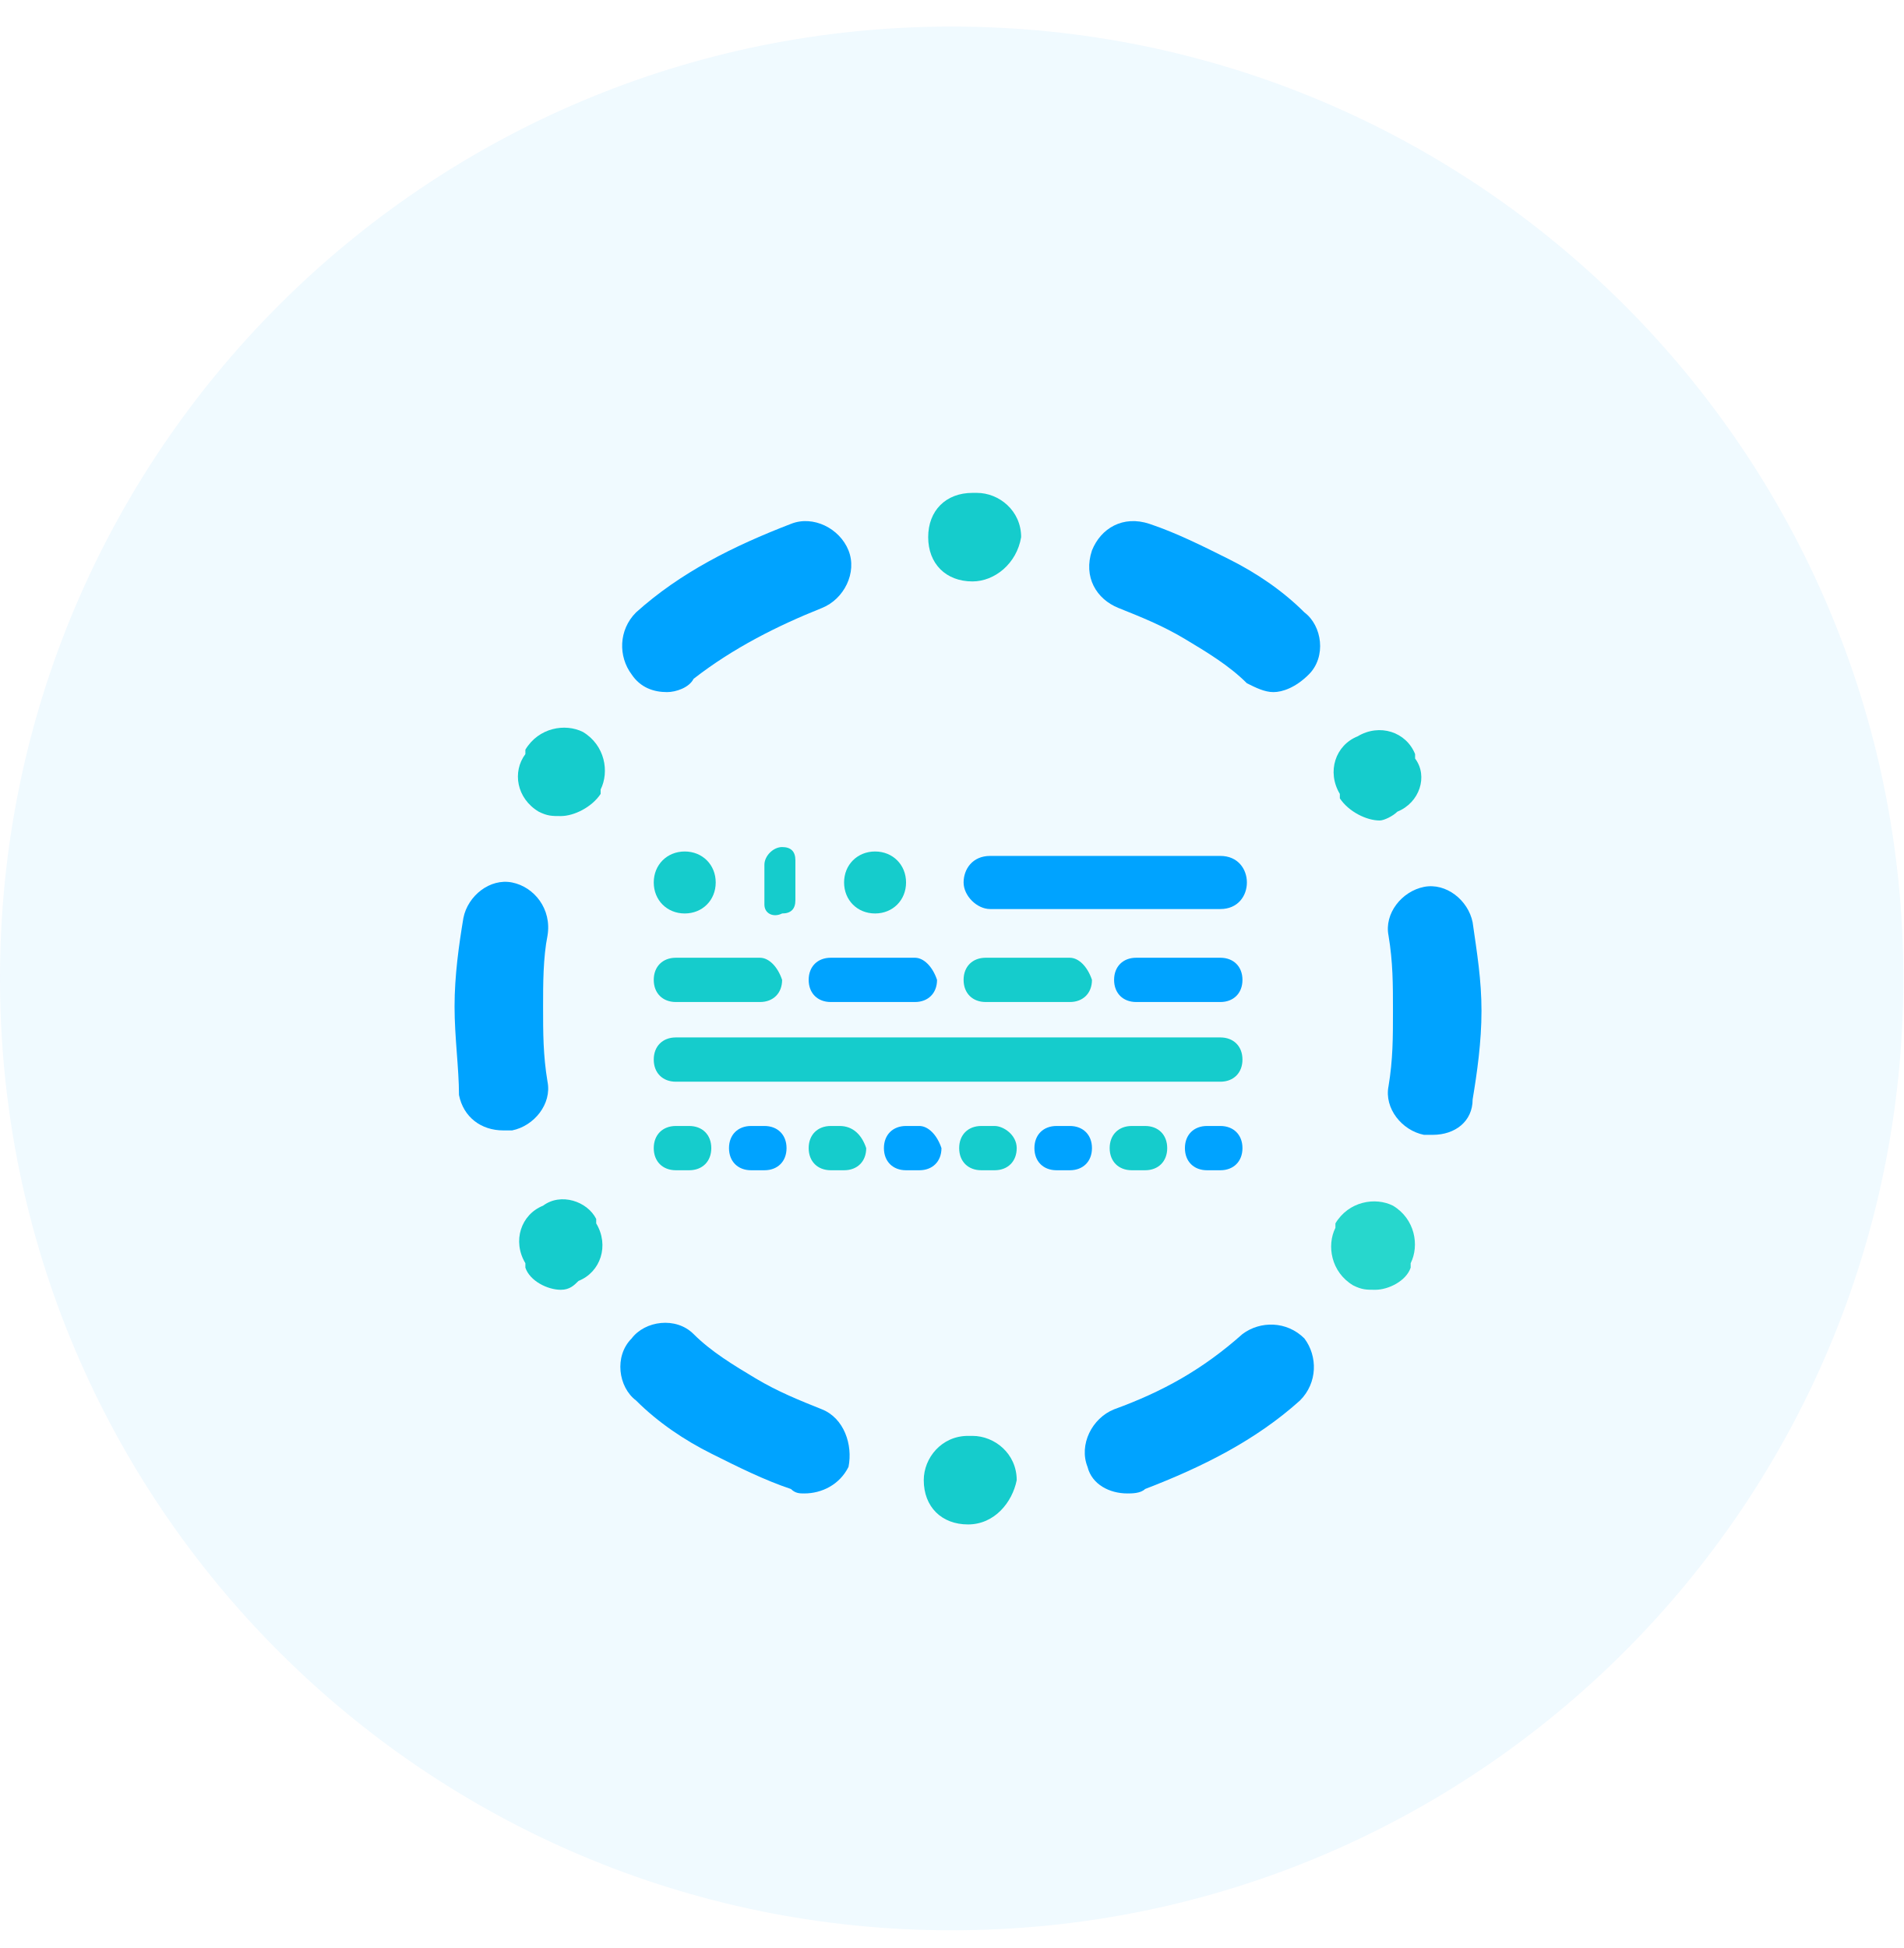
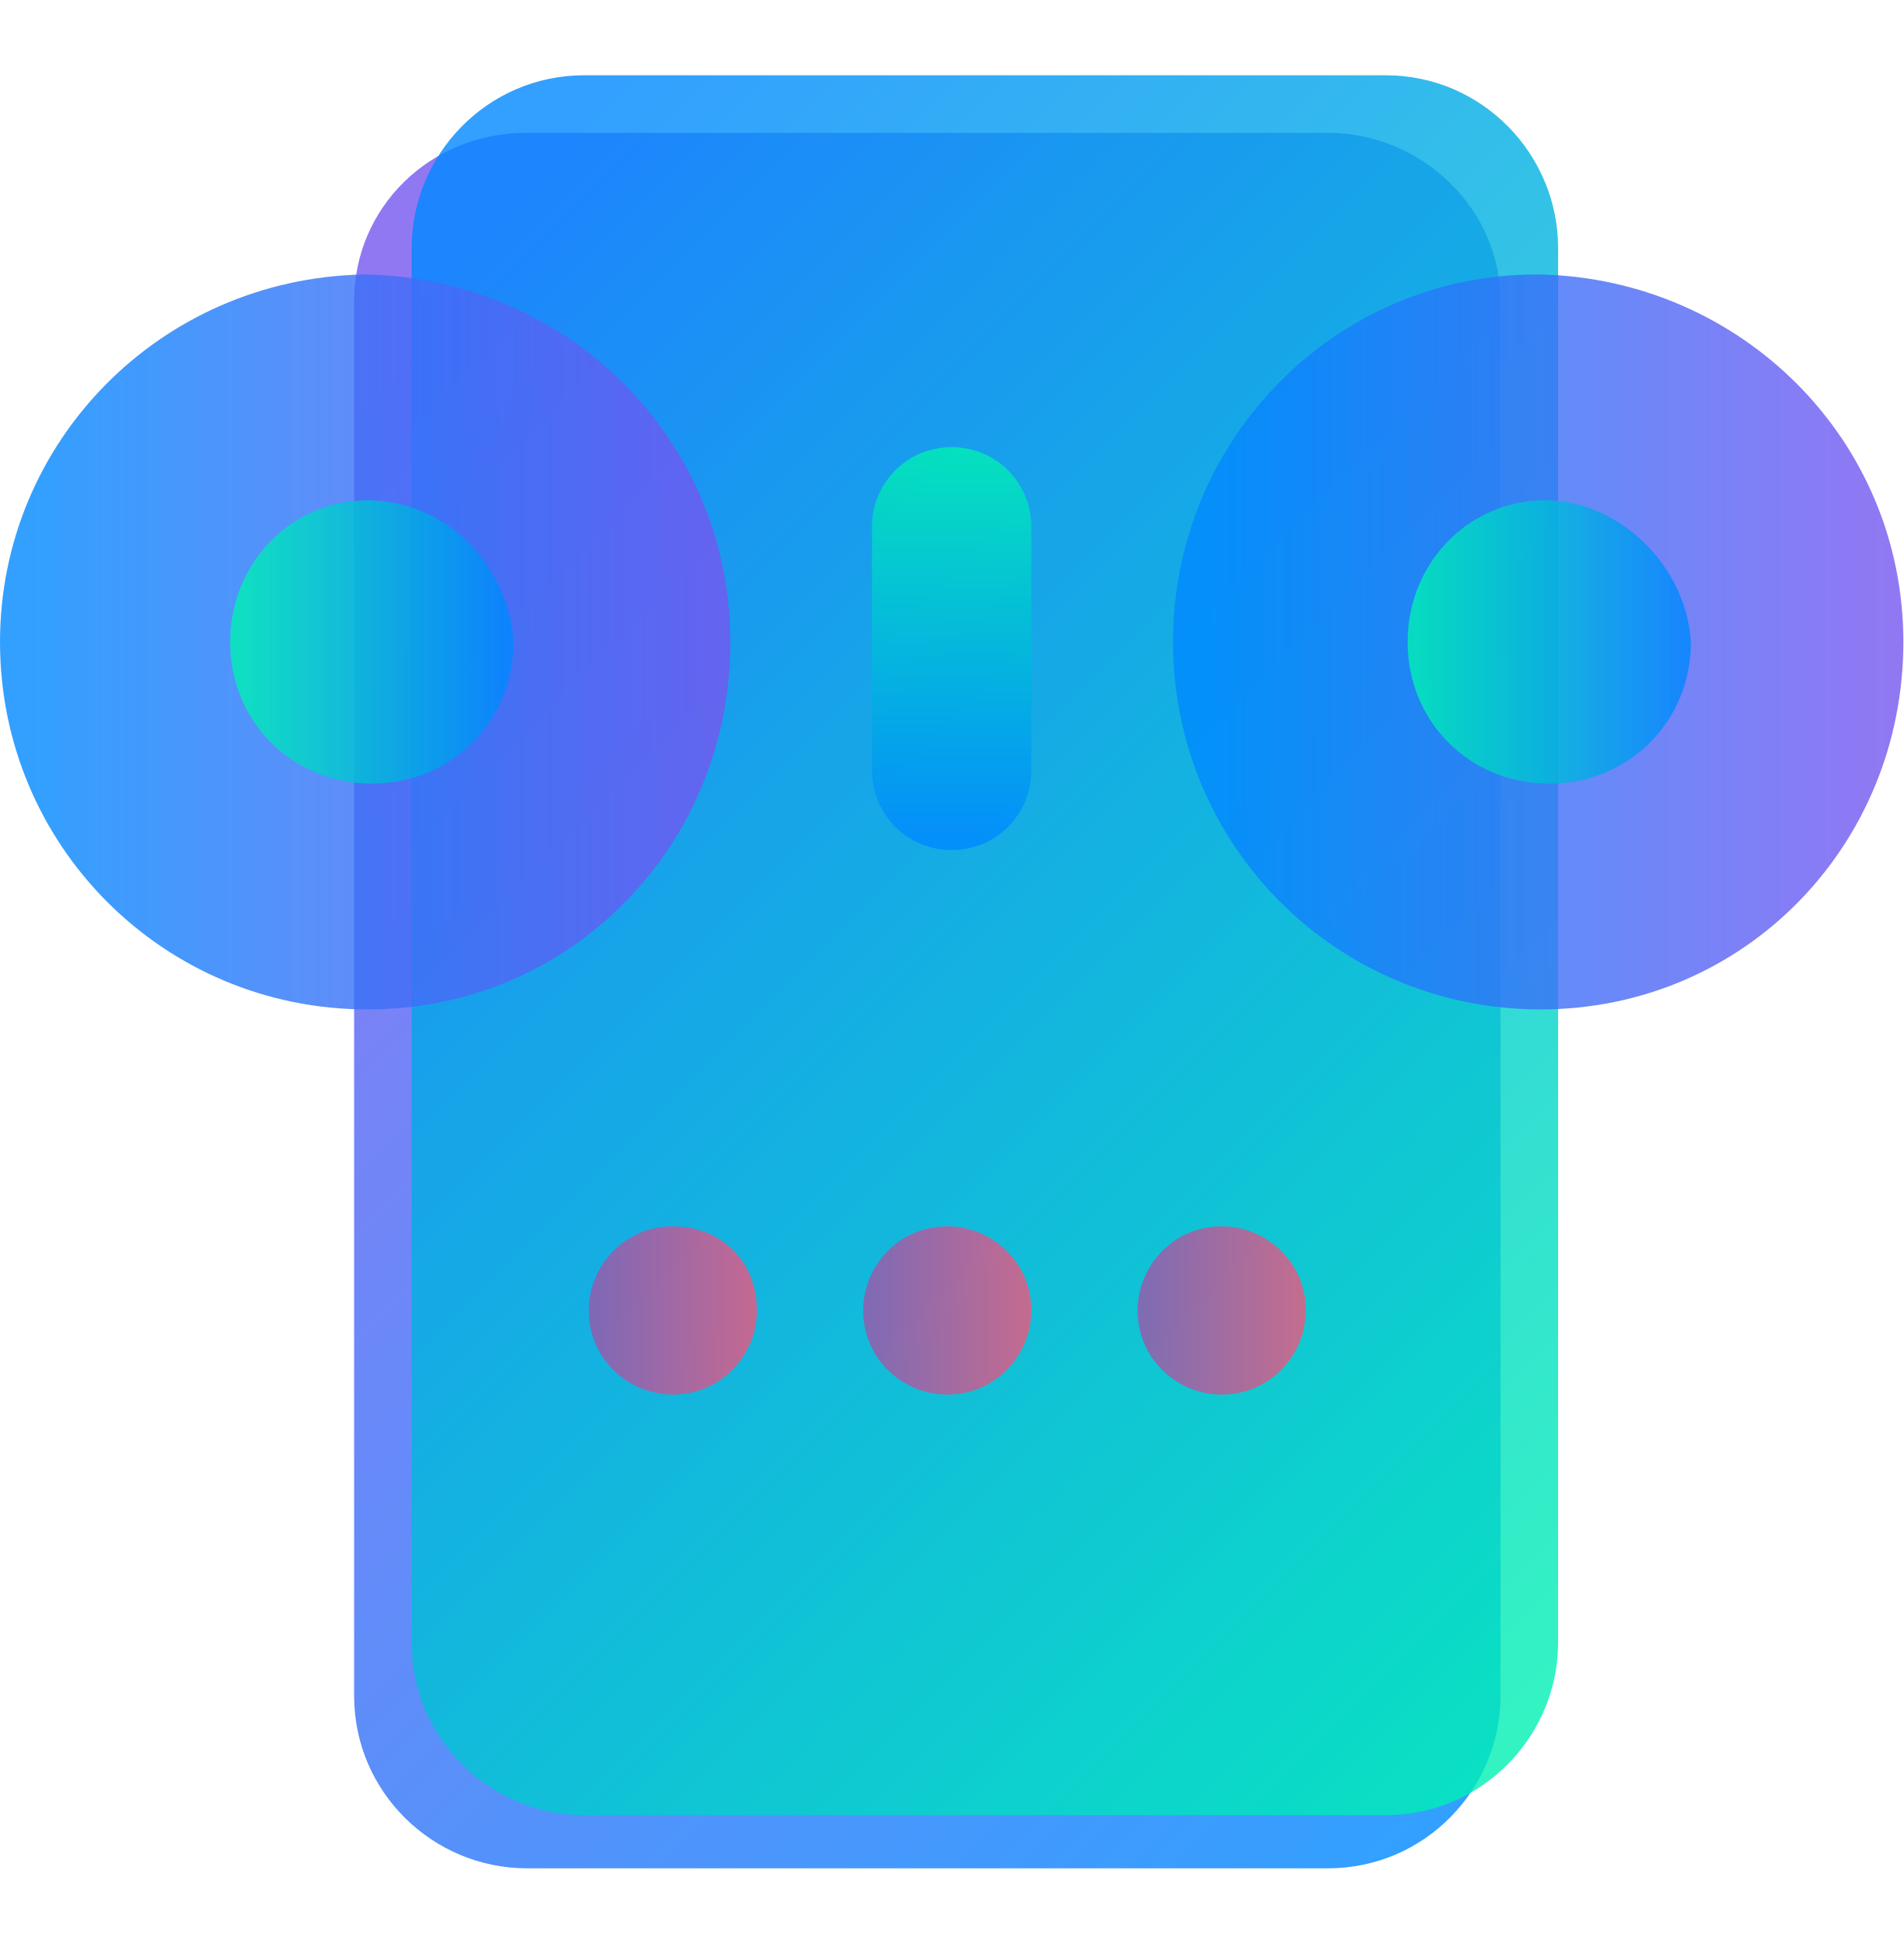
- <svg xmlns="http://www.w3.org/2000/svg" version="1.1" x="0px" y="0px" width="43px" height="44px" viewBox="0 0 43 44" style="enable-background:new 0 0 43 44;" xml:space="preserve">
+ <svg xmlns="http://www.w3.org/2000/svg" version="1.1" id="Layer_1" x="0px" y="0px" viewBox="0 0 43 44" style="enable-background:new 0 0 43 44;" xml:space="preserve">
  <style type="text/css">
- 	.st0{opacity:6.000000e-02;fill-rule:evenodd;clip-rule:evenodd;fill:#00A3FF;}
- 	.st1{fill-rule:evenodd;clip-rule:evenodd;fill:#15CCCC;}
- 	.st2{fill-rule:evenodd;clip-rule:evenodd;fill:#00A3FF;}
- 	.st3{fill-rule:evenodd;clip-rule:evenodd;fill:#27D7CD;}
+ 	.st0{opacity:0.8;fill:url(#SVGID_1_);}
+ 	.st1{opacity:0.8;fill:url(#SVGID_2_);}
+ 	.st2{opacity:0.8;fill-rule:evenodd;clip-rule:evenodd;fill:url(#SVGID_3_);}
+ 	.st3{opacity:0.8;fill-rule:evenodd;clip-rule:evenodd;fill:url(#SVGID_4_);}
+ 	.st4{opacity:0.8;fill-rule:evenodd;clip-rule:evenodd;fill:url(#SVGID_5_);}
+ 	.st5{opacity:0.8;fill-rule:evenodd;clip-rule:evenodd;fill:url(#SVGID_6_);}
+ 	.st6{opacity:0.8;fill-rule:evenodd;clip-rule:evenodd;fill:url(#Fill-5_1_);}
+ 	.st7{opacity:0.8;fill-rule:evenodd;clip-rule:evenodd;fill:url(#SVGID_7_);}
+ 	.st8{opacity:0.8;fill-rule:evenodd;clip-rule:evenodd;fill:url(#SVGID_8_);}
+ 	.st9{opacity:0.8;fill-rule:evenodd;clip-rule:evenodd;fill:url(#SVGID_9_);}
</style>
-   <g id="background">
-     <circle id="Oval-2-Copy" class="st0" cx="21.5" cy="22.1" r="21.5" />
-   </g>
-   <g id="Layer_1">
-     <g id="ipl-copy" transform="translate(10.26919, 11.13281)">
-       <path id="Fill-1" class="st1" d="M5.2,9.5c0.4,0,0.7-0.3,0.7-0.7c0-0.4-0.3-0.7-0.7-0.7c-0.4,0-0.7,0.3-0.7,0.7    C4.5,9.2,4.8,9.5,5.2,9.5" />
-       <path id="Fill-3" class="st1" d="M9.5,9.5c0.4,0,0.7-0.3,0.7-0.7c0-0.4-0.3-0.7-0.7-0.7c-0.4,0-0.7,0.3-0.7,0.7    C8.8,9.2,9.1,9.5,9.5,9.5" />
-       <path id="Fill-5" class="st1" d="M7.4,8c0.2,0,0.3,0.1,0.3,0.3v0.9c0,0.2-0.1,0.3-0.3,0.3C7.2,9.6,7,9.5,7,9.3V8.4    C7,8.2,7.2,8,7.4,8" />
-       <path id="Fill-7" class="st1" d="M11.7,2L11.7,2L11.7,2c-0.6,0-1-0.4-1-1s0.4-1,1-1l0.1,0c0.5,0,1,0.4,1,1C12.7,1.6,12.2,2,11.7,2    z" />
-       <path id="Path" class="st2" d="M4.8,4.5c-0.3,0-0.6-0.1-0.8-0.4c-0.3-0.4-0.3-1,0.1-1.4c1-0.9,2.2-1.5,3.5-2    c0.5-0.2,1.1,0.1,1.3,0.6c0.2,0.5-0.1,1.1-0.6,1.3C7.3,3,6.3,3.5,5.4,4.2C5.3,4.4,5,4.5,4.8,4.5z" />
-       <path class="st2" d="M18.5,4.5c-0.2,0-0.4-0.1-0.6-0.2c-0.4-0.4-0.9-0.7-1.4-1C16,3,15.5,2.8,15,2.6c-0.5-0.2-0.8-0.7-0.6-1.3    c0.2-0.5,0.7-0.8,1.3-0.6c0.6,0.2,1.2,0.5,1.8,0.8c0.6,0.3,1.2,0.7,1.7,1.2c0.4,0.3,0.5,1,0.1,1.4C19,4.4,18.7,4.5,18.5,4.5z" />
-       <path class="st1" d="M2.4,7.3c-0.2,0-0.3,0-0.5-0.1C1.4,6.9,1.3,6.3,1.6,5.9l0-0.1c0.3-0.5,0.9-0.6,1.3-0.4    c0.5,0.3,0.6,0.9,0.4,1.3l0,0.1C3.1,7.1,2.7,7.3,2.4,7.3z" />
-       <path class="st1" d="M20.9,7.4c-0.3,0-0.7-0.2-0.9-0.5l0-0.1c-0.3-0.5-0.1-1.1,0.4-1.3c0.5-0.3,1.1-0.1,1.3,0.4l0,0.1    C22,6.4,21.8,7,21.3,7.2C21.2,7.3,21,7.4,20.9,7.4z" />
-       <path class="st2" d="M1.1,14.4c-0.5,0-0.9-0.3-1-0.8C0.1,13,0,12.3,0,11.6c0-0.7,0.1-1.4,0.2-2c0.1-0.5,0.6-0.9,1.1-0.8    C1.8,8.9,2.2,9.4,2.1,10C2,10.5,2,11.1,2,11.6c0,0.6,0,1.1,0.1,1.7c0.1,0.5-0.3,1-0.8,1.1C1.2,14.4,1.2,14.4,1.1,14.4z" />
-       <path class="st2" d="M22.1,14.5c-0.1,0-0.1,0-0.2,0c-0.5-0.1-0.9-0.6-0.8-1.1c0.1-0.6,0.1-1.1,0.1-1.7c0-0.6,0-1.1-0.1-1.7    c-0.1-0.5,0.3-1,0.8-1.1c0.5-0.1,1,0.3,1.1,0.8c0.1,0.7,0.2,1.3,0.2,2c0,0.7-0.1,1.4-0.2,2C23,14.2,22.6,14.5,22.1,14.5z" />
-       <path class="st1" d="M2.4,18c-0.3,0-0.7-0.2-0.8-0.5l0-0.1c-0.3-0.5-0.1-1.1,0.4-1.3C2.4,15.8,3,16,3.2,16.4l0,0.1    c0.3,0.5,0.1,1.1-0.4,1.3C2.7,17.9,2.6,18,2.4,18z" />
-       <path class="st3" d="M20.8,18c-0.2,0-0.3,0-0.5-0.1c-0.5-0.3-0.6-0.9-0.4-1.3l0-0.1c0.3-0.5,0.9-0.6,1.3-0.4    c0.5,0.3,0.6,0.9,0.4,1.3l0,0.1C21.5,17.8,21.1,18,20.8,18z" />
-       <path class="st2" d="M7.9,22.6c-0.1,0-0.2,0-0.3-0.1c-0.6-0.2-1.2-0.5-1.8-0.8c-0.6-0.3-1.2-0.7-1.7-1.2c-0.4-0.3-0.5-1-0.1-1.4    c0.3-0.4,1-0.5,1.4-0.1c0.4,0.4,0.9,0.7,1.4,1c0.5,0.3,1,0.5,1.5,0.7C8.8,20.9,9,21.5,8.9,22C8.7,22.4,8.3,22.6,7.9,22.6z" />
-       <path class="st2" d="M15.2,22.6c-0.4,0-0.8-0.2-0.9-0.6c-0.2-0.5,0.1-1.1,0.6-1.3c1.1-0.4,2-0.9,2.9-1.7c0.4-0.3,1-0.3,1.4,0.1    c0.3,0.4,0.3,1-0.1,1.4c-1,0.9-2.2,1.5-3.5,2C15.5,22.6,15.3,22.6,15.2,22.6z" />
-       <path class="st1" d="M11.6,23.3L11.6,23.3c-0.6,0-1-0.4-1-1c0-0.5,0.4-1,1-1h0l0.1,0c0.5,0,1,0.4,1,1    C12.6,22.8,12.2,23.3,11.6,23.3z" />
-       <path id="Fill-10" class="st1" d="M17.8,12.8c0-0.3-0.2-0.5-0.5-0.5H5c-0.3,0-0.5,0.2-0.5,0.5c0,0.3,0.2,0.5,0.5,0.5h12.3    C17.6,13.3,17.8,13.1,17.8,12.8" />
-       <path id="Fill-12" class="st2" d="M17.3,8.2h-5.2c-0.4,0-0.6,0.3-0.6,0.6s0.3,0.6,0.6,0.6h5.2c0.4,0,0.6-0.3,0.6-0.6    S17.7,8.2,17.3,8.2" />
-       <path id="Fill-14" class="st1" d="M13.9,10.5H12c-0.3,0-0.5,0.2-0.5,0.5c0,0.3,0.2,0.5,0.5,0.5h1.9c0.3,0,0.5-0.2,0.5-0.5    C14.3,10.7,14.1,10.5,13.9,10.5" />
-       <path id="Fill-16" class="st1" d="M6.9,10.5H5c-0.3,0-0.5,0.2-0.5,0.5c0,0.3,0.2,0.5,0.5,0.5h1.9c0.3,0,0.5-0.2,0.5-0.5    C7.3,10.7,7.1,10.5,6.9,10.5" />
-       <path id="Fill-18" class="st2" d="M10.4,10.5H8.5C8.2,10.5,8,10.7,8,11c0,0.3,0.2,0.5,0.5,0.5h1.9c0.3,0,0.5-0.2,0.5-0.5    C10.8,10.7,10.6,10.5,10.4,10.5" />
-       <path id="Fill-20" class="st2" d="M17.3,10.5h-1.9c-0.3,0-0.5,0.2-0.5,0.5c0,0.3,0.2,0.5,0.5,0.5h1.9c0.3,0,0.5-0.2,0.5-0.5    C17.8,10.7,17.6,10.5,17.3,10.5" />
-       <path id="Fill-22" class="st1" d="M5.3,14.3H5c-0.3,0-0.5,0.2-0.5,0.5c0,0.3,0.2,0.5,0.5,0.5h0.3c0.3,0,0.5-0.2,0.5-0.5    C5.8,14.5,5.6,14.3,5.3,14.3" />
-       <path id="Fill-24" class="st2" d="M7,14.3H6.7c-0.3,0-0.5,0.2-0.5,0.5c0,0.3,0.2,0.5,0.5,0.5H7c0.3,0,0.5-0.2,0.5-0.5    C7.5,14.5,7.3,14.3,7,14.3" />
-       <path id="Fill-26" class="st1" d="M8.7,14.3H8.5c-0.3,0-0.5,0.2-0.5,0.5c0,0.3,0.2,0.5,0.5,0.5h0.3c0.3,0,0.5-0.2,0.5-0.5    C9.2,14.5,9,14.3,8.7,14.3" />
-       <path id="Fill-28" class="st2" d="M10.5,14.3h-0.3c-0.3,0-0.5,0.2-0.5,0.5c0,0.3,0.2,0.5,0.5,0.5h0.3c0.3,0,0.5-0.2,0.5-0.5    C10.9,14.5,10.7,14.3,10.5,14.3" />
-       <path id="Fill-30" class="st1" d="M12.2,14.3h-0.3c-0.3,0-0.5,0.2-0.5,0.5c0,0.3,0.2,0.5,0.5,0.5h0.3c0.3,0,0.5-0.2,0.5-0.5    C12.7,14.5,12.4,14.3,12.2,14.3" />
-       <path id="Fill-32" class="st2" d="M13.9,14.3h-0.3c-0.3,0-0.5,0.2-0.5,0.5c0,0.3,0.2,0.5,0.5,0.5h0.3c0.3,0,0.5-0.2,0.5-0.5    C14.4,14.5,14.2,14.3,13.9,14.3" />
-       <path id="Fill-34" class="st1" d="M15.6,14.3h-0.3c-0.3,0-0.5,0.2-0.5,0.5c0,0.3,0.2,0.5,0.5,0.5h0.3c0.3,0,0.5-0.2,0.5-0.5    C16.1,14.5,15.9,14.3,15.6,14.3" />
-       <path id="Fill-36" class="st2" d="M17.3,14.3h-0.3c-0.3,0-0.5,0.2-0.5,0.5c0,0.3,0.2,0.5,0.5,0.5h0.3c0.3,0,0.5-0.2,0.5-0.5    C17.8,14.5,17.6,14.3,17.3,14.3" />
-     </g>
-   </g>
+   <linearGradient id="SVGID_1_" gradientUnits="userSpaceOnUse" x1="3418.852" y1="223.153" x2="3447.565" y2="194.441" gradientTransform="matrix(0 1 -1 0 230.2137 -3410.099)">
+     <stop offset="0" style="stop-color:#7656F0" />
+     <stop offset="1" style="stop-color:#0088FF" />
+   </linearGradient>
+   <path class="st0" d="M33.9,6.8v31.5c0,2.1-1.7,3.9-3.9,3.9H11.9c-2.1,0-3.9-1.7-3.9-3.9V6.8C8,4.7,9.7,3,11.9,3H30  C32.1,3,33.9,4.7,33.9,6.8z" />
+   <linearGradient id="SVGID_2_" gradientUnits="userSpaceOnUse" x1="3417.61" y1="221.796" x2="3446.323" y2="193.083" gradientTransform="matrix(0 1 -1 0 230.2137 -3410.099)">
+     <stop offset="0" style="stop-color:#0088FF" />
+     <stop offset="1" style="stop-color:#00F0B4" />
+   </linearGradient>
+   <path class="st1" d="M35.2,5.6v31.5c0,2.1-1.7,3.9-3.9,3.9H13.2c-2.1,0-3.9-1.7-3.9-3.9V5.6c0-2.1,1.7-3.9,3.9-3.9h18.1  C33.5,1.7,35.2,3.5,35.2,5.6z" />
+   <linearGradient id="SVGID_3_" gradientUnits="userSpaceOnUse" x1="29.429" y1="29.596" x2="25.828" y2="29.596">
+     <stop offset="0" style="stop-color:#F0567E" />
+     <stop offset="1" style="stop-color:#9C56AA" />
+   </linearGradient>
+   <path class="st2" d="M27.6,27.7c-1.1,0-1.9,0.9-1.9,1.9c0,1.1,0.9,1.9,1.9,1.9c1.1,0,1.9-0.9,1.9-1.9C29.5,28.5,28.6,27.7,27.6,27.7  L27.6,27.7z" />
+   <linearGradient id="SVGID_4_" gradientUnits="userSpaceOnUse" x1="23.233" y1="29.596" x2="19.632" y2="29.596">
+     <stop offset="0" style="stop-color:#F0567E" />
+     <stop offset="1" style="stop-color:#9C56AA" />
+   </linearGradient>
+   <path class="st3" d="M21.4,27.7c-1.1,0-1.9,0.9-1.9,1.9c0,1.1,0.9,1.9,1.9,1.9c1.1,0,1.9-0.9,1.9-1.9C23.3,28.5,22.4,27.7,21.4,27.7  L21.4,27.7z" />
+   <linearGradient id="SVGID_5_" gradientUnits="userSpaceOnUse" x1="17.083" y1="29.596" x2="13.482" y2="29.596">
+     <stop offset="0" style="stop-color:#F0567E" />
+     <stop offset="1" style="stop-color:#9C56AA" />
+   </linearGradient>
+   <path class="st4" d="M15.2,27.7c-1.1,0-1.9,0.9-1.9,1.9c0,1.1,0.9,1.9,1.9,1.9c1.1,0,1.9-0.9,1.9-1.9C17.1,28.5,16.3,27.7,15.2,27.7  L15.2,27.7z" />
+   <linearGradient id="SVGID_6_" gradientUnits="userSpaceOnUse" x1="30.667" y1="14.522" x2="15.255" y2="14.522" gradientTransform="matrix(1 0 0 1 12.0591 0)">
+     <stop offset="0" style="stop-color:#7656F0" />
+     <stop offset="1" style="stop-color:#0088FF" />
+   </linearGradient>
+   <path class="st5" d="M34.7,6.2c-4.5,0-8.2,3.7-8.2,8.3c0,4.6,3.7,8.3,8.3,8.3c4.6,0,8.2-3.7,8.2-8.3c0-4.6-3.7-8.2-8.2-8.3H34.7z" />
+   <linearGradient id="Fill-5_1_" gradientUnits="userSpaceOnUse" x1="4781.252" y1="-3396.5" x2="4781.252" y2="-3387.774" gradientTransform="matrix(-1 0 0 -1 4802.742 -3377.575)">
+     <stop offset="0" style="stop-color:#0088FF" />
+     <stop offset="1" style="stop-color:#00F0B4" />
+   </linearGradient>
+   <path id="Fill-5_15_" class="st6" d="M21.5,19.2c-1,0-1.8-0.8-1.8-1.8v-5.5c0-1,0.8-1.8,1.8-1.8c1,0,1.8,0.8,1.8,1.8v5.5  C23.3,18.4,22.5,19.2,21.5,19.2" />
+   <linearGradient id="SVGID_7_" gradientUnits="userSpaceOnUse" x1="25.896" y1="14.522" x2="19.951" y2="14.522" gradientTransform="matrix(1 0 0 1 12.0591 0)">
+     <stop offset="0" style="stop-color:#0088FF" />
+     <stop offset="1" style="stop-color:#00F0B4" />
+   </linearGradient>
+   <path class="st7" d="M34.9,11.3c-1.7,0-3.1,1.4-3.1,3.2c0,1.8,1.4,3.2,3.2,3.2c1.8,0,3.2-1.4,3.2-3.2C38.1,12.8,36.6,11.3,34.9,11.3  L34.9,11.3z" />
+   <linearGradient id="SVGID_8_" gradientUnits="userSpaceOnUse" x1="4.144" y1="14.522" x2="-11.268" y2="14.522" gradientTransform="matrix(1 0 0 1 12.0591 0)">
+     <stop offset="0" style="stop-color:#7656F0" />
+     <stop offset="1" style="stop-color:#0088FF" />
+   </linearGradient>
+   <path class="st8" d="M8.2,6.2C3.6,6.3,0,10,0,14.5c0,4.6,3.7,8.3,8.3,8.3c4.6,0,8.2-3.7,8.2-8.3c0-4.6-3.7-8.2-8.2-8.3H8.2z" />
+   <linearGradient id="SVGID_9_" gradientUnits="userSpaceOnUse" x1="-0.627" y1="14.522" x2="-6.572" y2="14.522" gradientTransform="matrix(1 0 0 1 12.0591 0)">
+     <stop offset="0" style="stop-color:#0088FF" />
+     <stop offset="1" style="stop-color:#00F0B4" />
+   </linearGradient>
+   <path class="st9" d="M8.3,11.3c-1.7,0-3.1,1.4-3.1,3.2c0,1.8,1.4,3.2,3.2,3.2c1.8,0,3.2-1.4,3.2-3.2C11.5,12.8,10.1,11.3,8.3,11.3  L8.3,11.3z" />
</svg>
